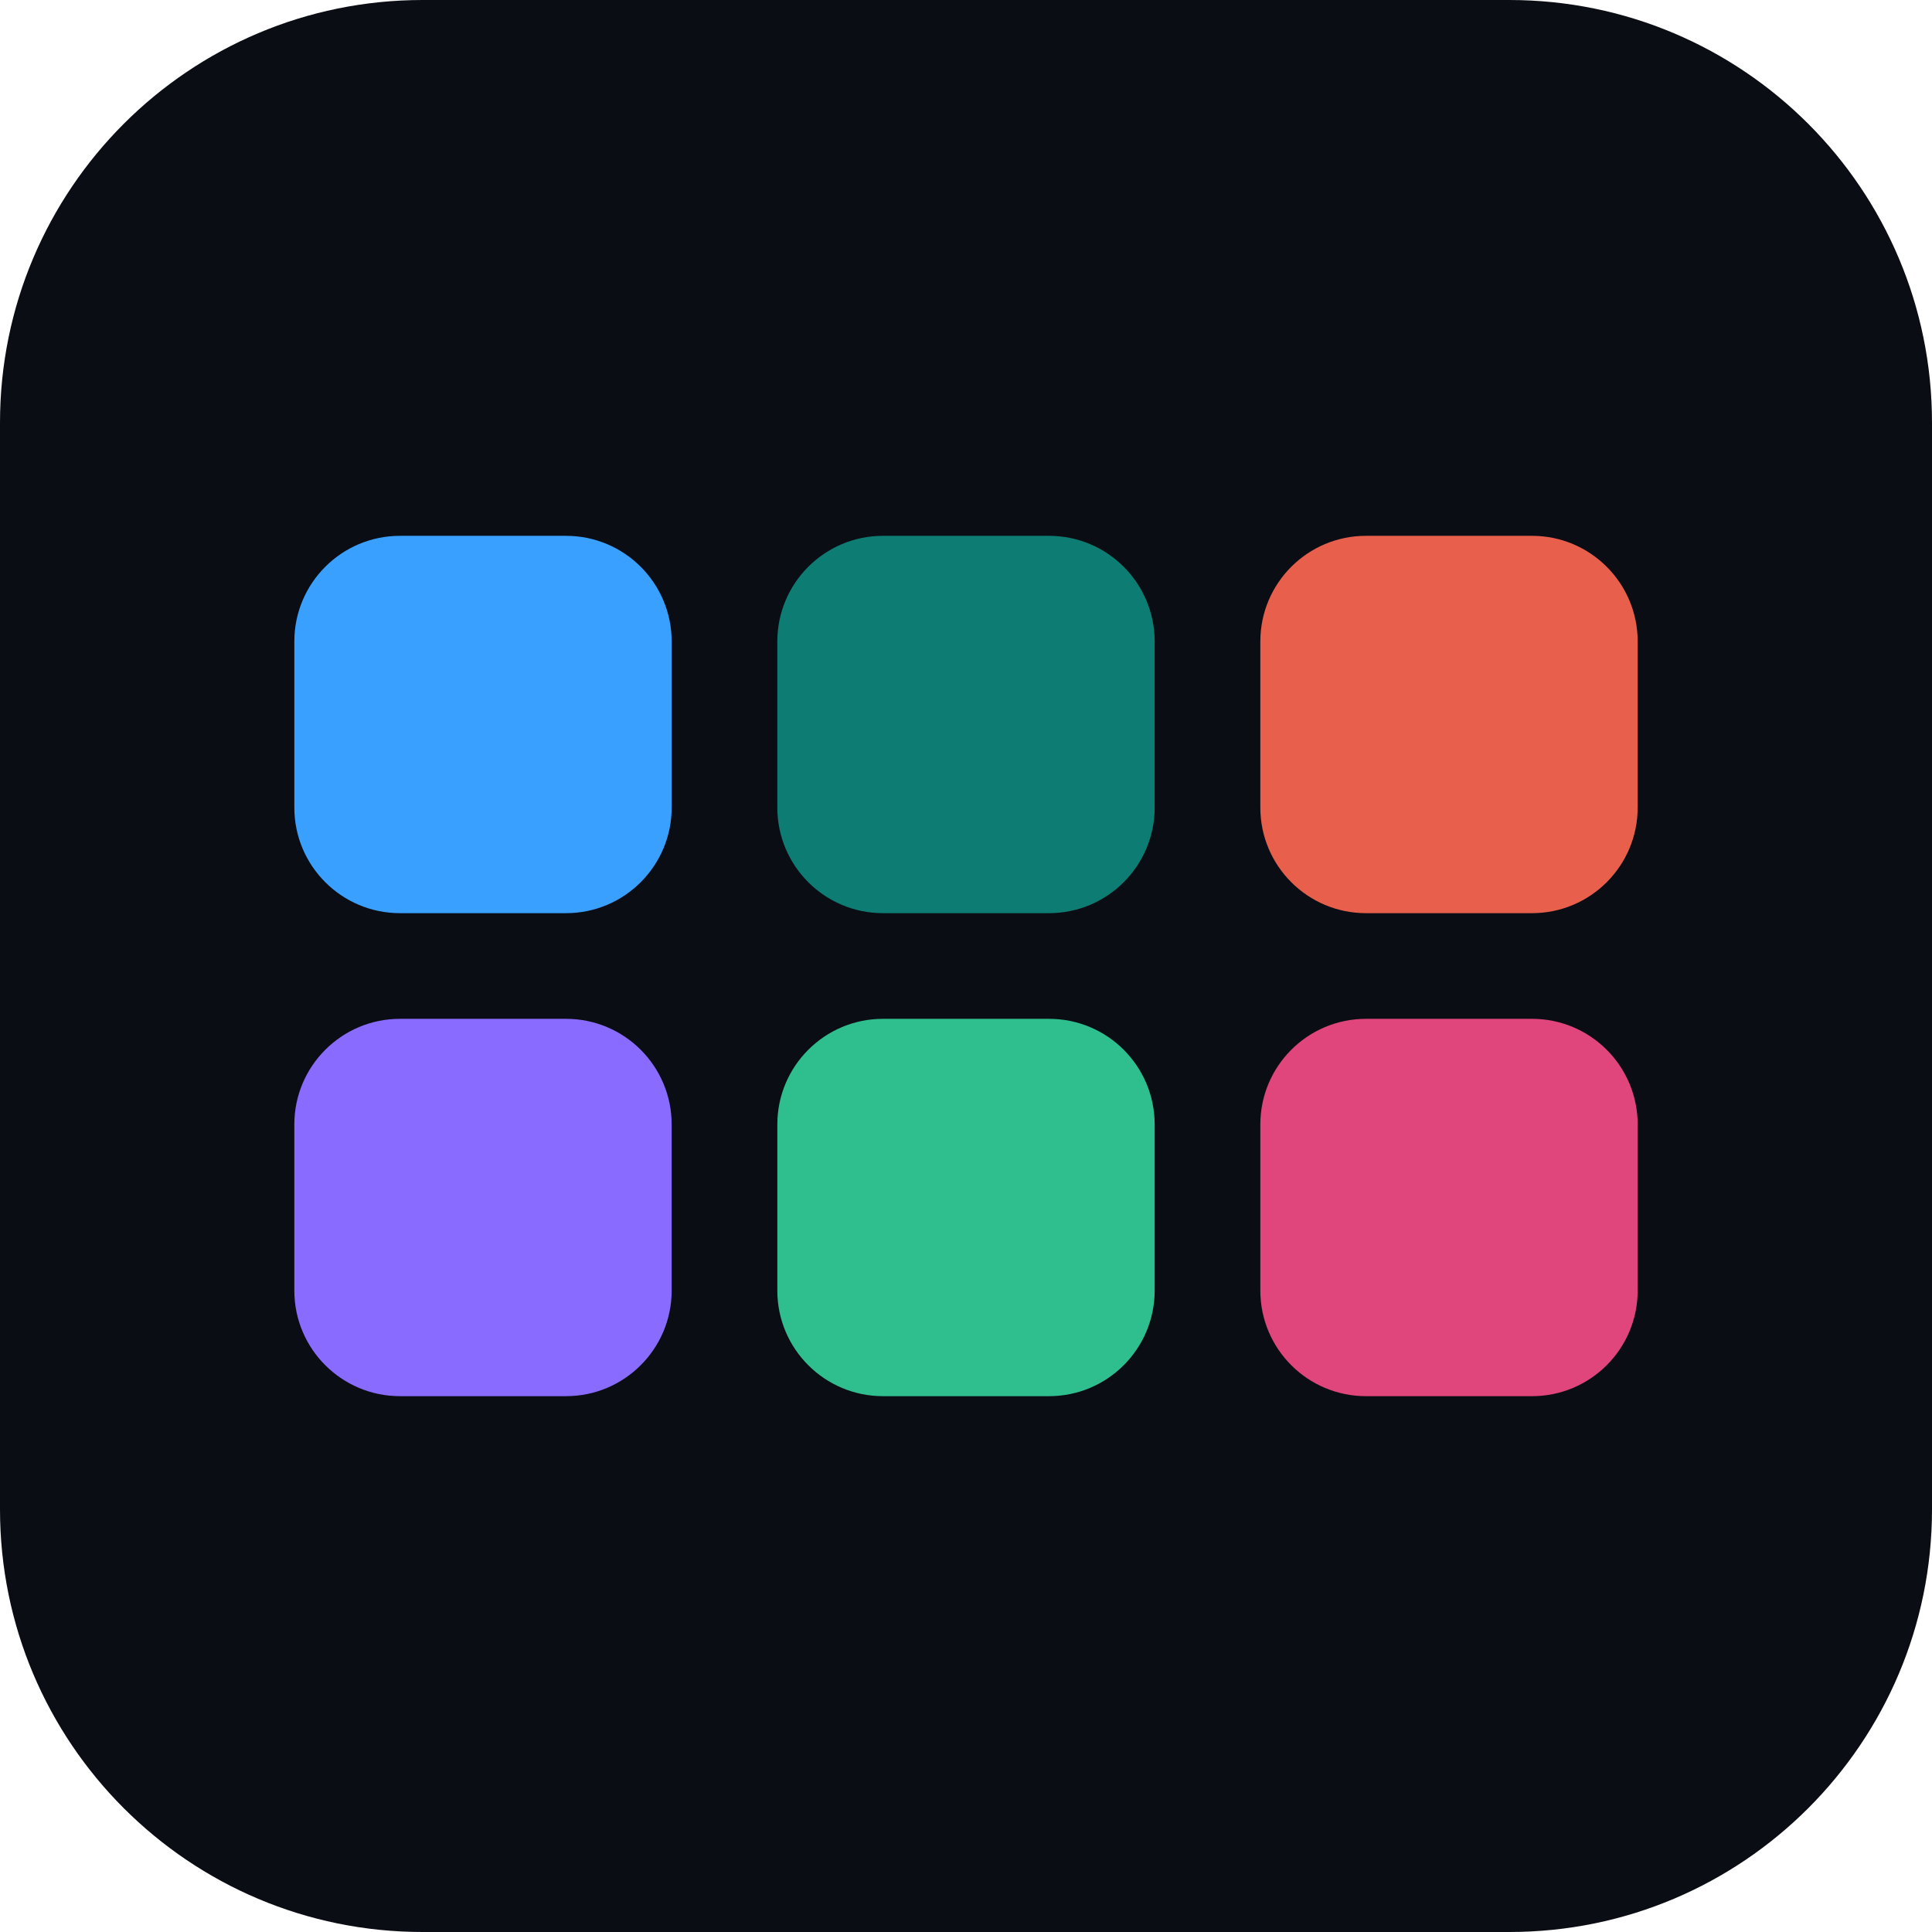
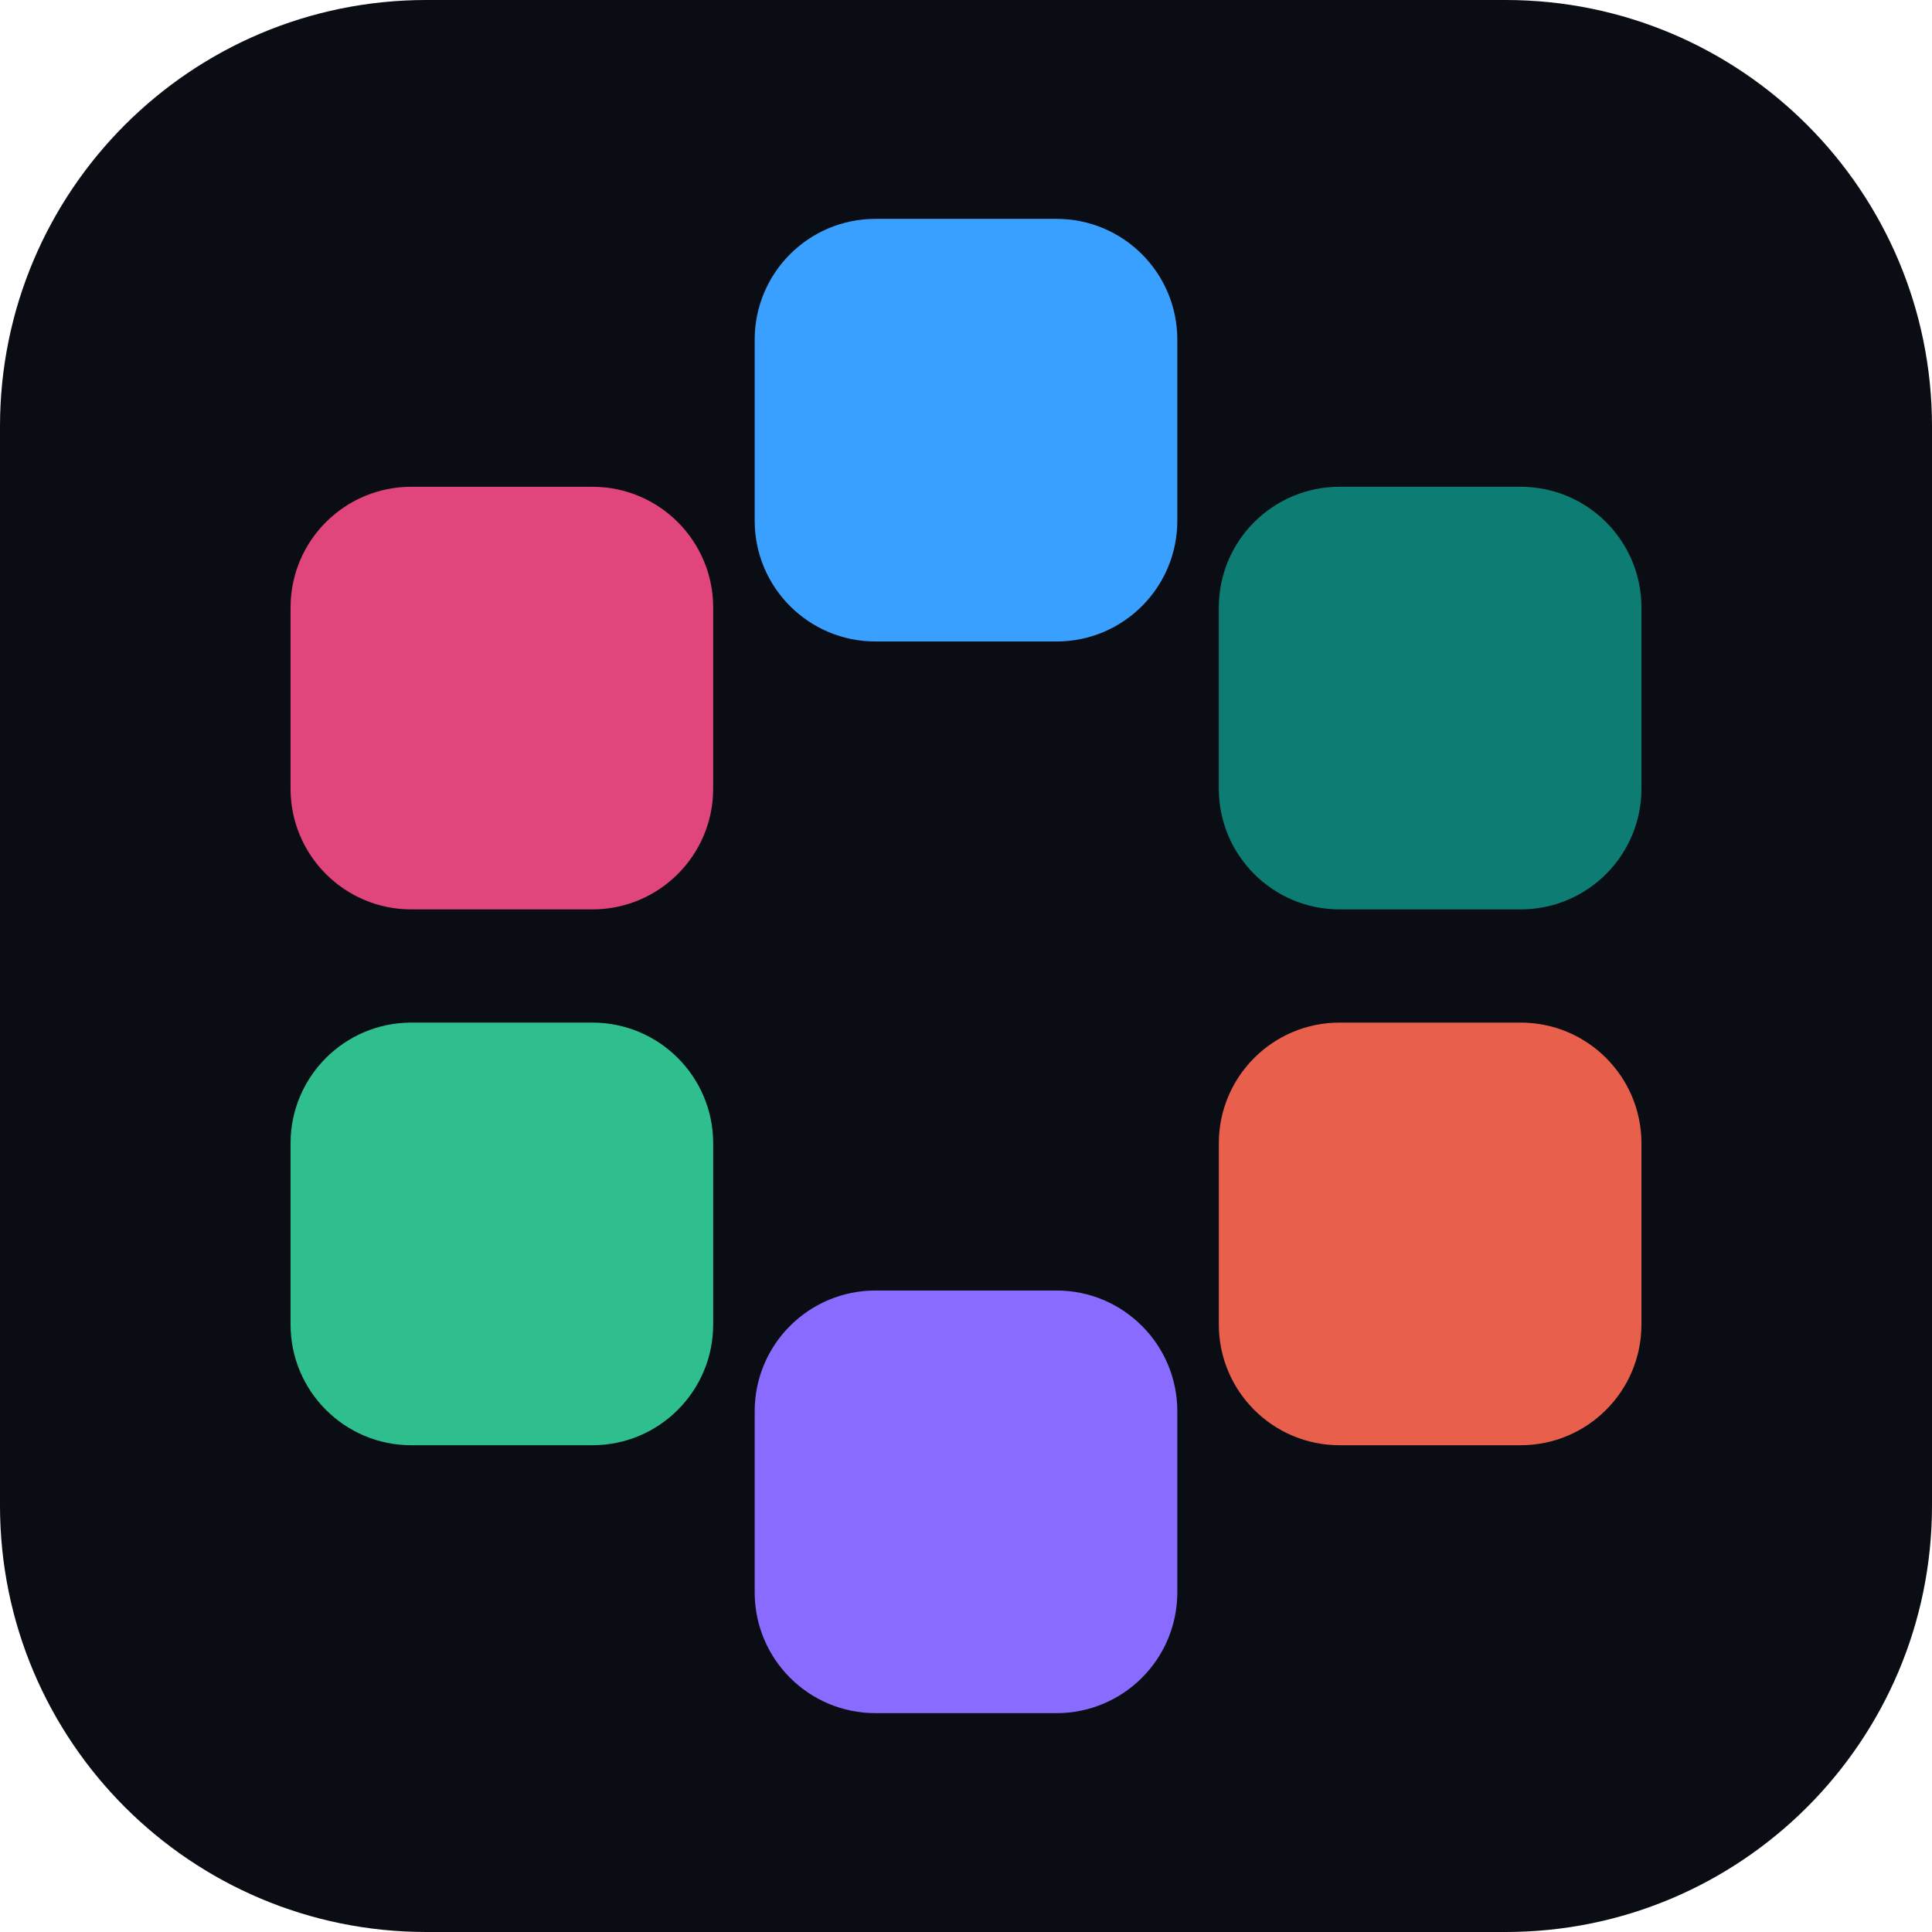
<svg xmlns="http://www.w3.org/2000/svg" viewBox="0 0 512 512">
-   <rect width="512" height="512" rx="112" fill="#0b0d14" />
-   <g>
-     <rect x="78" y="142" width="100" height="100" rx="28" fill="#3aa0ff" />
-     <rect x="206" y="142" width="100" height="100" rx="28" fill="#0d7c72" />
-     <rect x="334" y="142" width="100" height="100" rx="28" fill="#e8604c" />
-     <rect x="78" y="270" width="100" height="100" rx="28" fill="#8a6bff" />
-     <rect x="206" y="270" width="100" height="100" rx="28" fill="#2fbf8f" />
-     <rect x="334" y="270" width="100" height="100" rx="28" fill="#e0457b" />
-   </g>
+   <rect width="512" height="512" rx="113" fill="#0b0d14" />
+   <rect x="200" y="58" width="112" height="112" rx="32" fill="#3aa0ff" />
+   <rect x="323" y="129" width="112" height="112" rx="32" fill="#0d7c72" />
+   <rect x="323" y="271" width="112" height="112" rx="32" fill="#e8604c" />
+   <rect x="200" y="342" width="112" height="112" rx="32" fill="#8a6bff" />
+   <rect x="77" y="271" width="112" height="112" rx="32" fill="#2fbf8f" />
+   <rect x="77" y="129" width="112" height="112" rx="32" fill="#e0457b" />
</svg>
